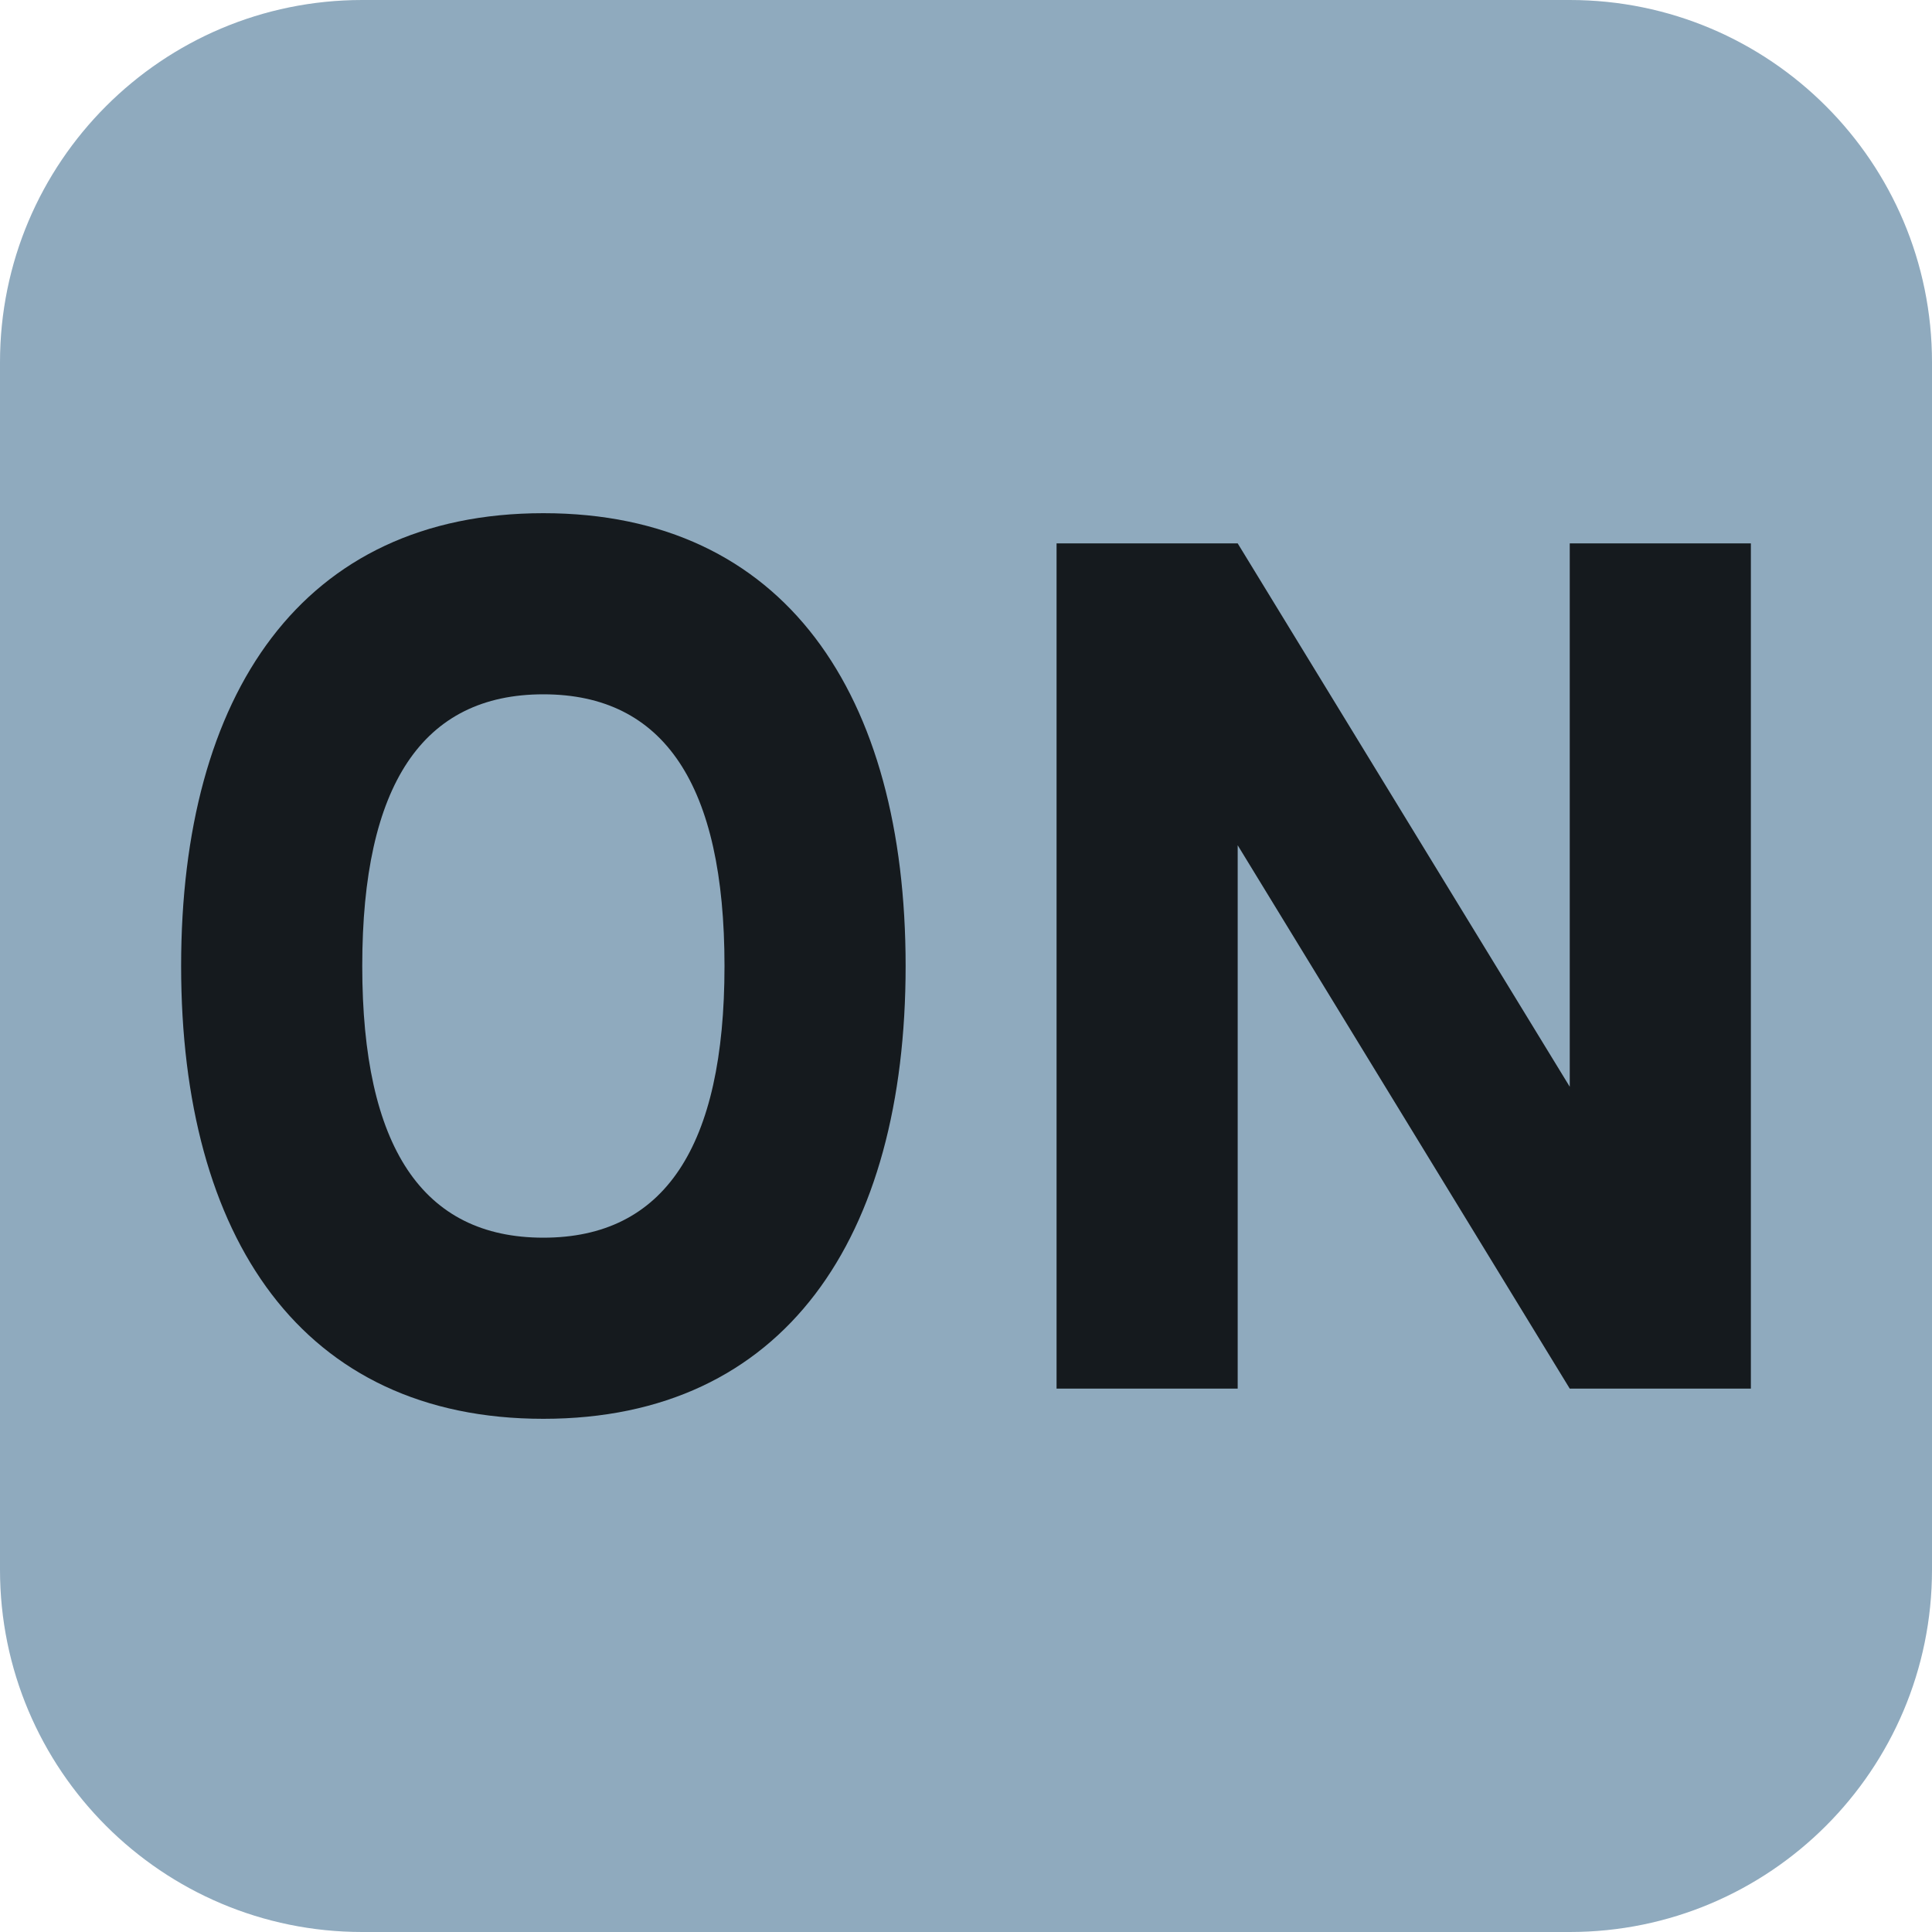
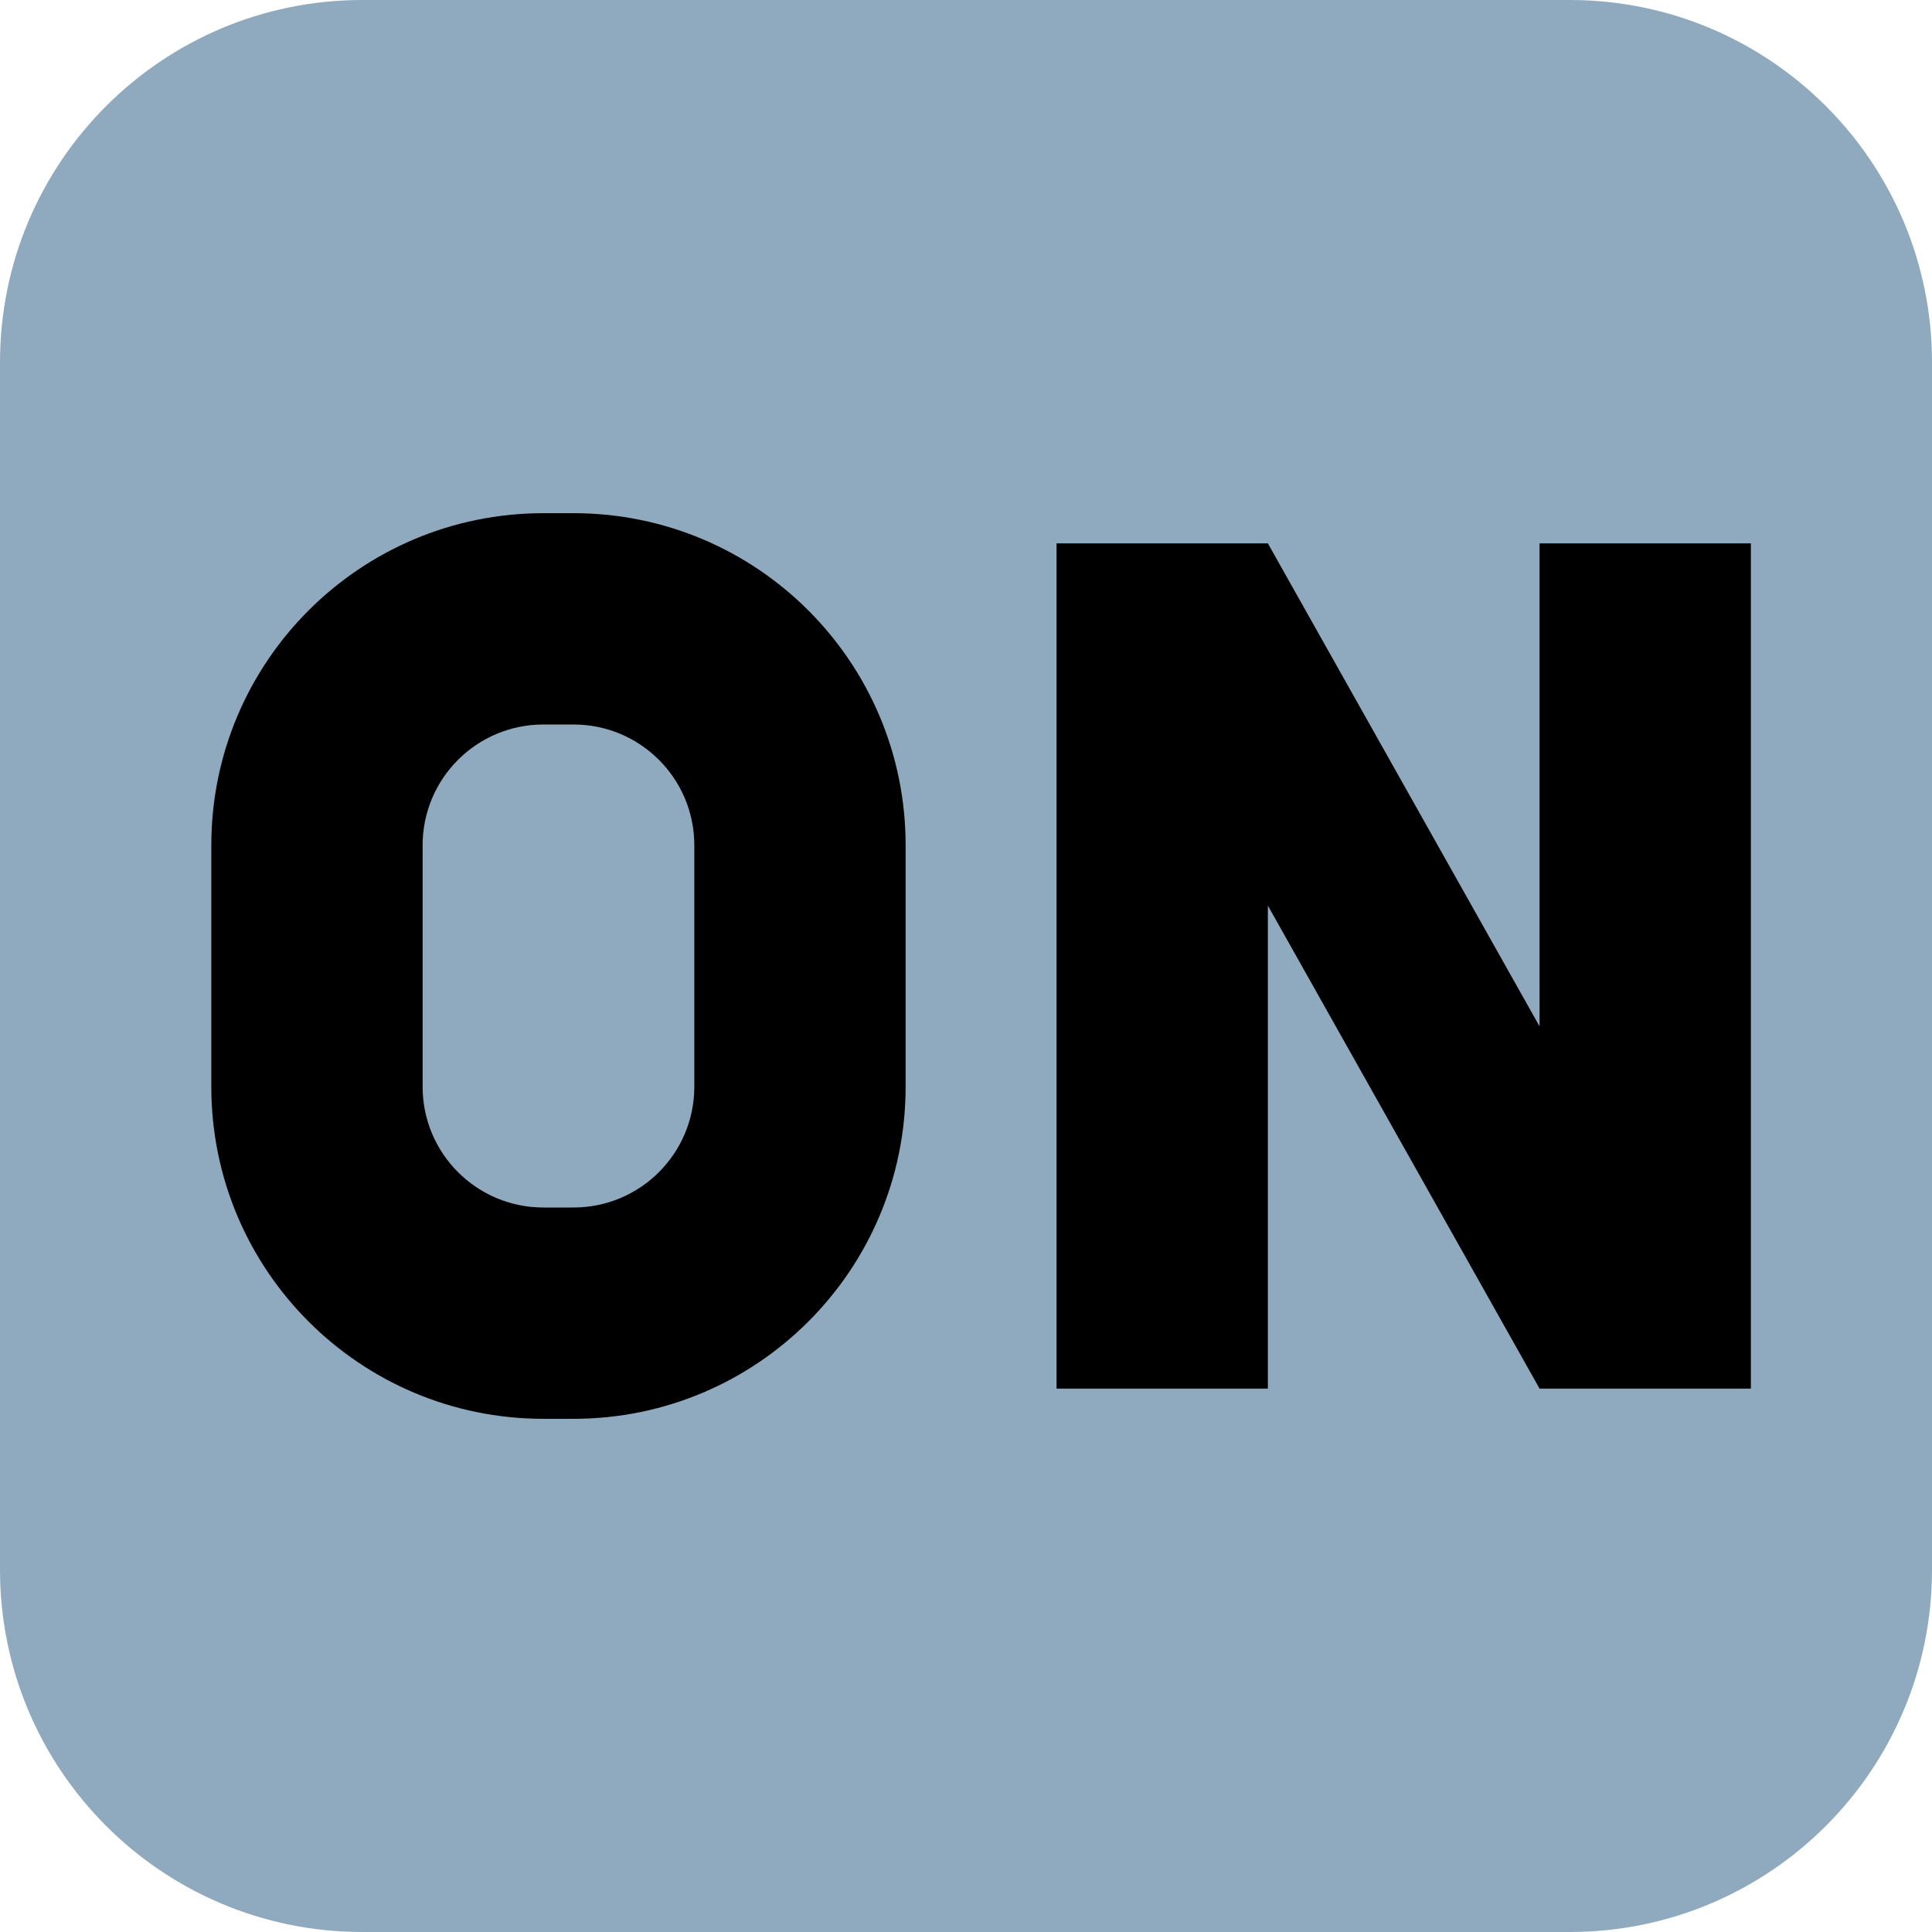
<svg xmlns="http://www.w3.org/2000/svg" viewBox="0 0 64 64">
  <rect width="64" height="64" rx="12" fill="#8faabe" />
-   <g fill="#151a1e">
-     <path fill-rule="evenodd" d="M18 17C10 17 6 23 6 32s4 15 12 15 12-6 12-15-4-15-12-15Zm0 6c4 0 6 3 6 9s-2 9-6 9-6-3-6-9 2-9 6-9Z" />
-     <path d="M35 18h6l11 18V18h6v28h-6L41 28v18h-6Z" />
-   </g>
+   <rect x="7" y="17" width="23" height="30" rx="11" fill="#000" />
+   <rect x="14" y="24" width="9" height="16" rx="4" fill="#8faabe" />
+   <path d="M35 18h7l9 16V18h7v28h-7l-9-16v16h-7Z" fill="#000" />
</svg>
